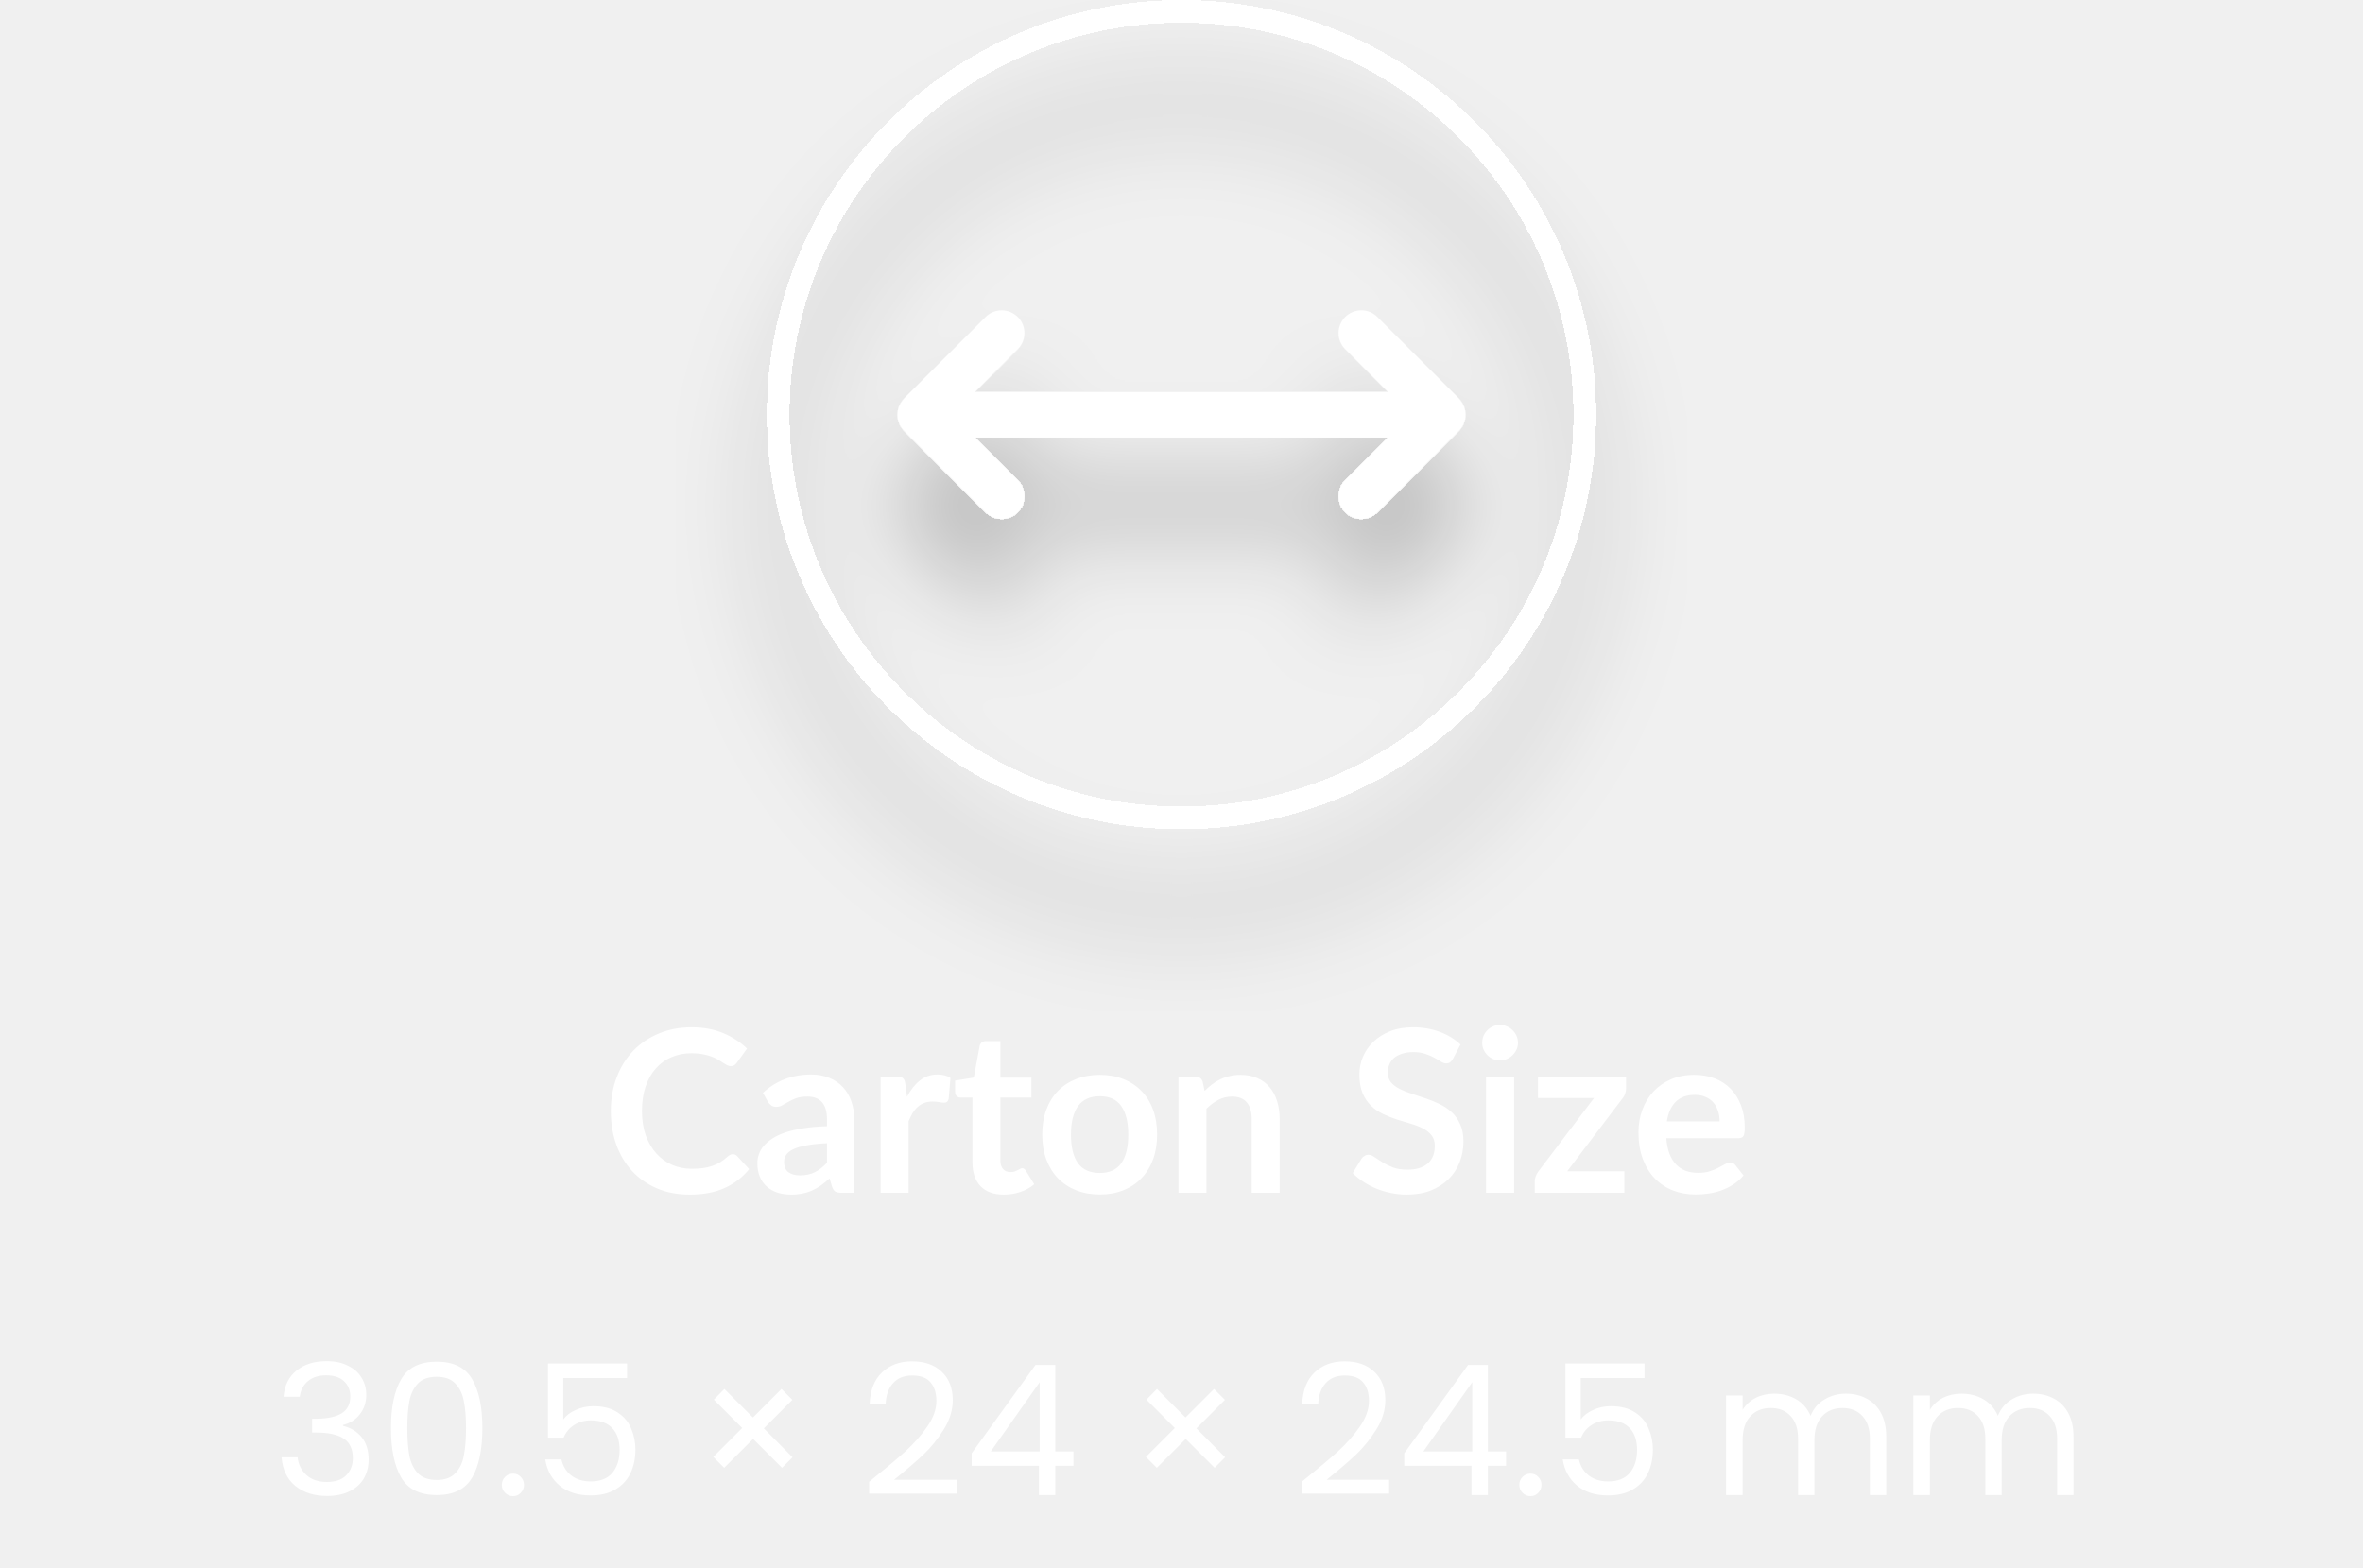
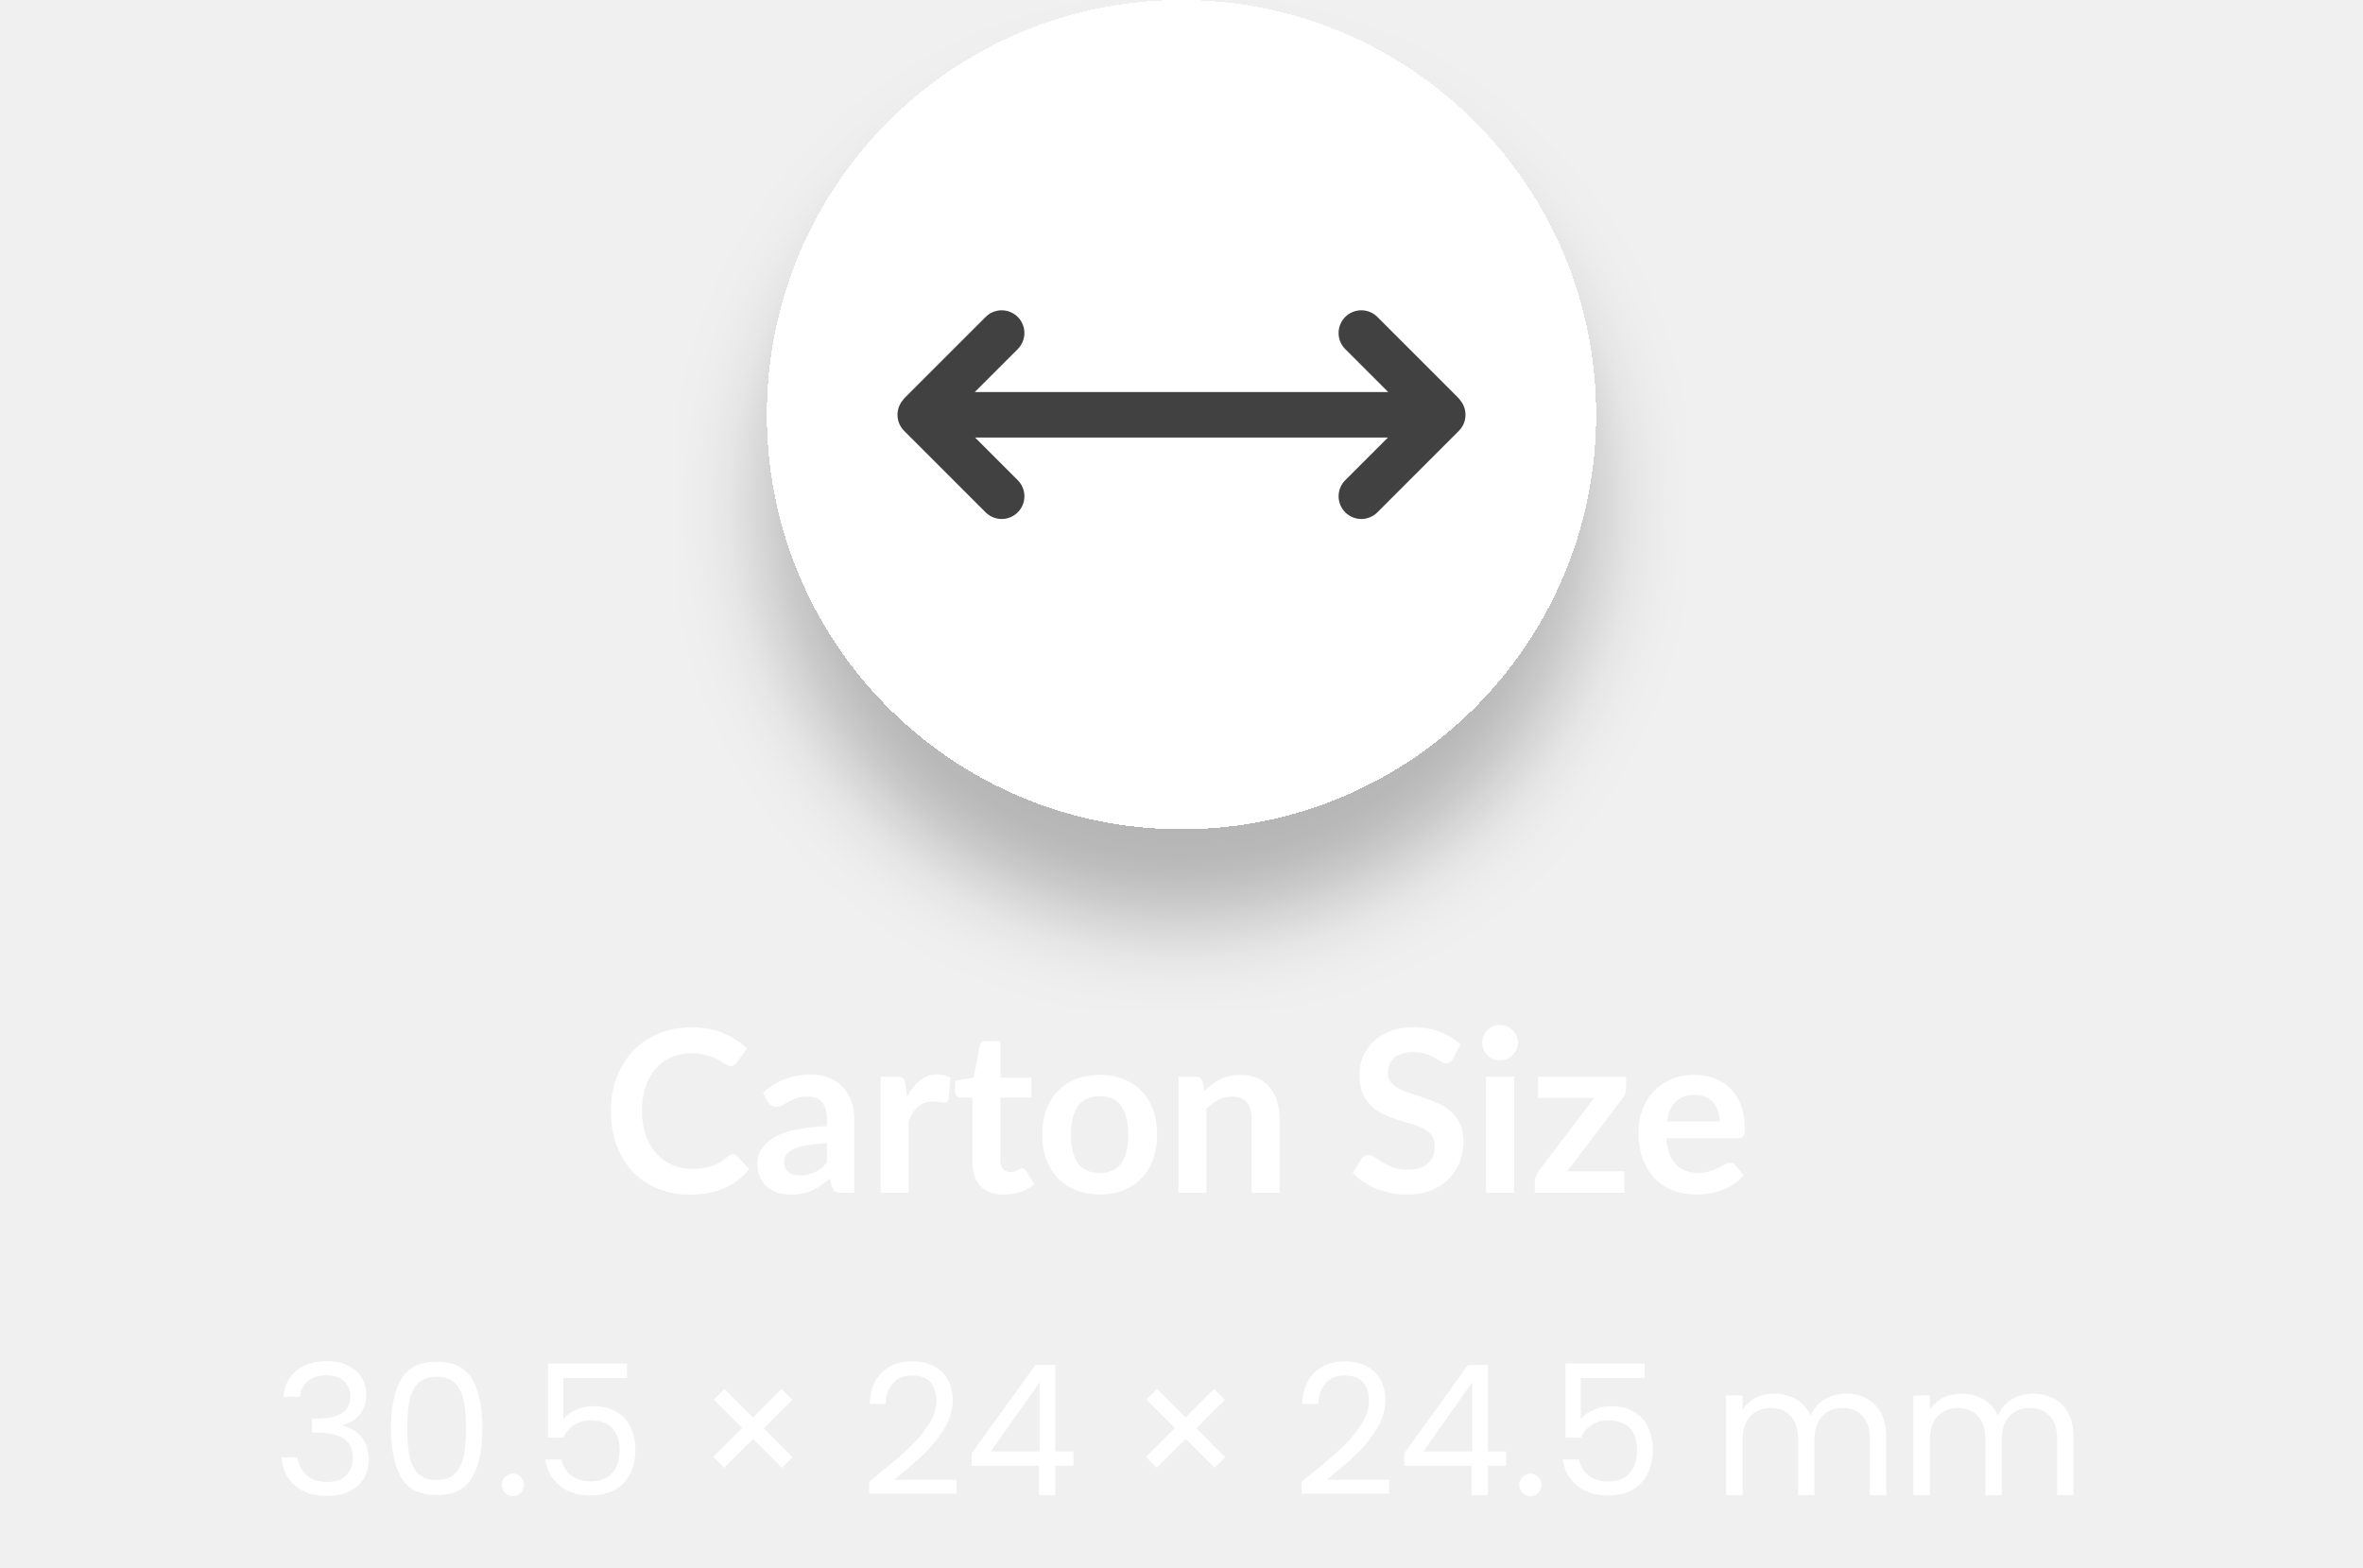
<svg xmlns="http://www.w3.org/2000/svg" width="104" height="69" viewBox="0 0 104 69" fill="none">
-   <g filter="url(#filter0_d_1039_30)">
-     <rect x="34.25" y="0.5" width="35.5" height="35.5" rx="17.75" stroke="white" shape-rendering="crispEdges" />
-     <path fill-rule="evenodd" clip-rule="evenodd" d="M61.086 19.257H42.914L44.793 21.136C44.886 21.229 44.96 21.339 45.01 21.46C45.06 21.581 45.086 21.712 45.086 21.843C45.086 21.974 45.06 22.104 45.01 22.226C44.96 22.347 44.886 22.457 44.793 22.55C44.7 22.643 44.59 22.717 44.468 22.767C44.347 22.817 44.217 22.843 44.086 22.843C43.954 22.843 43.824 22.817 43.703 22.767C43.582 22.717 43.471 22.643 43.379 22.55L39.843 19.015L39.819 18.989C39.718 18.895 39.638 18.782 39.583 18.656C39.528 18.53 39.5 18.394 39.5 18.257C39.5 18.011 39.589 17.785 39.737 17.611C39.769 17.567 39.804 17.525 39.843 17.486L43.379 13.951C43.566 13.763 43.82 13.658 44.086 13.658C44.351 13.658 44.605 13.763 44.793 13.95C44.98 14.138 45.086 14.392 45.086 14.658C45.086 14.923 44.98 15.177 44.793 15.365L42.9 17.257H61.099L59.206 15.365C59.114 15.272 59.04 15.162 58.99 15.04C58.939 14.919 58.913 14.789 58.913 14.657C58.913 14.526 58.939 14.396 58.99 14.275C59.04 14.153 59.114 14.043 59.206 13.95C59.394 13.763 59.648 13.657 59.914 13.657C60.045 13.657 60.175 13.683 60.297 13.733C60.418 13.784 60.528 13.857 60.621 13.95L64.156 17.486C64.196 17.525 64.231 17.567 64.263 17.611C64.41 17.785 64.499 18.011 64.499 18.257C64.499 18.546 64.377 18.806 64.181 18.989L64.156 19.015L60.621 22.55C60.434 22.737 60.179 22.843 59.914 22.843C59.649 22.843 59.394 22.737 59.207 22.55C59.019 22.362 58.914 22.108 58.914 21.843C58.914 21.578 59.019 21.323 59.206 21.136L61.086 19.257Z" fill="white" />
+   <g filter="url(#filter0_d_1207_8015)">
+     <rect x="33.75" width="36.5" height="36.5" rx="18.25" fill="white" shape-rendering="crispEdges" />
+     <path fill-rule="evenodd" clip-rule="evenodd" d="M61.086 19.257H42.914L44.793 21.136C44.886 21.229 44.96 21.339 45.01 21.46C45.06 21.581 45.086 21.712 45.086 21.843C45.086 21.974 45.06 22.104 45.01 22.226C44.96 22.347 44.886 22.457 44.793 22.55C44.7 22.643 44.59 22.717 44.468 22.767C44.347 22.817 44.217 22.843 44.086 22.843C43.954 22.843 43.824 22.817 43.703 22.767C43.582 22.717 43.471 22.643 43.379 22.55L39.843 19.015L39.819 18.989C39.718 18.895 39.638 18.782 39.583 18.656C39.528 18.53 39.5 18.394 39.5 18.257C39.5 18.011 39.589 17.785 39.737 17.611C39.769 17.567 39.804 17.525 39.843 17.486L43.379 13.951C43.566 13.763 43.82 13.658 44.086 13.658C44.351 13.658 44.605 13.763 44.793 13.95C44.98 14.138 45.086 14.392 45.086 14.658C45.086 14.923 44.98 15.177 44.793 15.365L42.9 17.257H61.099L59.206 15.365C59.114 15.272 59.04 15.162 58.99 15.04C58.939 14.919 58.913 14.789 58.913 14.657C58.913 14.526 58.939 14.396 58.99 14.275C59.04 14.153 59.114 14.043 59.206 13.95C59.394 13.763 59.648 13.657 59.914 13.657C60.045 13.657 60.175 13.683 60.297 13.733C60.418 13.784 60.528 13.857 60.621 13.95L64.156 17.486C64.196 17.525 64.231 17.567 64.263 17.611C64.41 17.785 64.499 18.011 64.499 18.257C64.499 18.546 64.377 18.806 64.181 18.989L64.156 19.015L60.621 22.55C60.434 22.737 60.179 22.843 59.914 22.843C59.649 22.843 59.394 22.737 59.207 22.55C59.019 22.362 58.914 22.108 58.914 21.843C58.914 21.578 59.019 21.323 59.206 21.136L61.086 19.257Z" fill="#414141" />
  </g>
  <path d="M32.25 50.801C32.323 50.801 32.388 50.829 32.444 50.886L32.973 51.459C32.68 51.821 32.32 52.098 31.891 52.291C31.466 52.483 30.955 52.58 30.357 52.58C29.822 52.58 29.34 52.488 28.912 52.306C28.486 52.123 28.123 51.869 27.82 51.543C27.518 51.218 27.286 50.829 27.123 50.377C26.963 49.926 26.884 49.432 26.884 48.898C26.884 48.356 26.97 47.861 27.143 47.413C27.316 46.961 27.558 46.572 27.87 46.247C28.186 45.921 28.561 45.669 28.996 45.489C29.431 45.306 29.913 45.215 30.441 45.215C30.966 45.215 31.431 45.302 31.837 45.474C32.245 45.647 32.592 45.873 32.878 46.152L32.429 46.775C32.403 46.815 32.368 46.849 32.325 46.879C32.285 46.909 32.228 46.924 32.155 46.924C32.106 46.924 32.054 46.911 32.001 46.884C31.948 46.855 31.89 46.82 31.827 46.78C31.764 46.737 31.69 46.69 31.607 46.64C31.524 46.59 31.428 46.546 31.318 46.506C31.209 46.462 31.081 46.428 30.935 46.401C30.792 46.371 30.626 46.356 30.436 46.356C30.114 46.356 29.819 46.414 29.549 46.531C29.284 46.644 29.055 46.81 28.862 47.029C28.669 47.245 28.52 47.511 28.413 47.826C28.307 48.138 28.254 48.495 28.254 48.898C28.254 49.303 28.31 49.663 28.423 49.979C28.54 50.294 28.696 50.56 28.892 50.776C29.088 50.992 29.319 51.158 29.584 51.274C29.85 51.387 30.136 51.444 30.441 51.444C30.624 51.444 30.788 51.434 30.935 51.414C31.084 51.394 31.22 51.362 31.343 51.319C31.47 51.276 31.587 51.221 31.697 51.155C31.81 51.085 31.921 51 32.031 50.901C32.064 50.871 32.099 50.847 32.136 50.831C32.172 50.811 32.21 50.801 32.25 50.801ZM36.397 50.318C36.042 50.334 35.743 50.366 35.5 50.412C35.258 50.455 35.063 50.512 34.917 50.582C34.771 50.651 34.666 50.733 34.603 50.826C34.54 50.919 34.509 51.02 34.509 51.13C34.509 51.346 34.572 51.5 34.698 51.593C34.828 51.686 34.995 51.733 35.201 51.733C35.454 51.733 35.671 51.688 35.854 51.598C36.04 51.505 36.221 51.366 36.397 51.18V50.318ZM33.577 48.1C34.165 47.562 34.872 47.293 35.7 47.293C35.998 47.293 36.266 47.343 36.502 47.443C36.738 47.539 36.937 47.675 37.1 47.851C37.262 48.024 37.385 48.231 37.468 48.474C37.555 48.716 37.598 48.982 37.598 49.271V52.5H37.04C36.924 52.5 36.834 52.483 36.771 52.45C36.708 52.414 36.658 52.342 36.621 52.236L36.512 51.867C36.382 51.983 36.256 52.086 36.133 52.176C36.01 52.263 35.882 52.336 35.749 52.395C35.617 52.455 35.474 52.5 35.321 52.53C35.171 52.563 35.005 52.58 34.822 52.58C34.607 52.58 34.407 52.551 34.225 52.495C34.042 52.435 33.884 52.347 33.751 52.231C33.618 52.115 33.515 51.97 33.442 51.797C33.369 51.625 33.333 51.424 33.333 51.194C33.333 51.065 33.354 50.937 33.398 50.811C33.441 50.681 33.51 50.558 33.607 50.442C33.706 50.326 33.834 50.216 33.99 50.113C34.147 50.01 34.338 49.921 34.563 49.844C34.793 49.768 35.058 49.706 35.361 49.66C35.663 49.61 36.008 49.58 36.397 49.57V49.271C36.397 48.929 36.324 48.677 36.178 48.514C36.032 48.348 35.821 48.265 35.545 48.265C35.346 48.265 35.18 48.288 35.047 48.334C34.917 48.381 34.803 48.434 34.703 48.494C34.603 48.55 34.512 48.602 34.429 48.648C34.349 48.695 34.26 48.718 34.16 48.718C34.074 48.718 34 48.697 33.941 48.653C33.881 48.607 33.833 48.554 33.796 48.494L33.577 48.1ZM39.918 48.275C40.078 47.969 40.267 47.73 40.486 47.557C40.705 47.381 40.964 47.293 41.263 47.293C41.499 47.293 41.689 47.344 41.831 47.447L41.752 48.369C41.735 48.429 41.71 48.472 41.677 48.499C41.647 48.522 41.606 48.534 41.552 48.534C41.503 48.534 41.428 48.525 41.328 48.509C41.232 48.492 41.137 48.484 41.044 48.484C40.908 48.484 40.787 48.504 40.68 48.544C40.574 48.584 40.478 48.642 40.391 48.718C40.308 48.791 40.234 48.881 40.167 48.987C40.104 49.093 40.044 49.215 39.988 49.351V52.5H38.757V47.388H39.48C39.606 47.388 39.694 47.411 39.744 47.457C39.794 47.501 39.827 47.58 39.843 47.697L39.918 48.275ZM44.179 52.58C43.734 52.58 43.392 52.455 43.152 52.206C42.916 51.954 42.799 51.606 42.799 51.165V48.309H42.275C42.209 48.309 42.153 48.288 42.106 48.245C42.059 48.202 42.036 48.137 42.036 48.05V47.562L42.858 47.428L43.117 46.032C43.134 45.966 43.166 45.914 43.212 45.878C43.259 45.841 43.318 45.823 43.392 45.823H44.029V47.432H45.395V48.309H44.029V51.08C44.029 51.239 44.068 51.364 44.144 51.454C44.224 51.543 44.332 51.588 44.468 51.588C44.544 51.588 44.607 51.58 44.657 51.563C44.71 51.543 44.755 51.523 44.792 51.503C44.831 51.483 44.866 51.465 44.896 51.449C44.926 51.429 44.956 51.419 44.986 51.419C45.023 51.419 45.052 51.429 45.076 51.449C45.099 51.465 45.124 51.492 45.15 51.528L45.519 52.126C45.34 52.276 45.134 52.389 44.901 52.465C44.669 52.541 44.428 52.58 44.179 52.58ZM48.406 47.308C48.785 47.308 49.128 47.369 49.437 47.492C49.749 47.615 50.015 47.79 50.234 48.016C50.457 48.241 50.628 48.517 50.748 48.843C50.867 49.168 50.927 49.532 50.927 49.934C50.927 50.339 50.867 50.705 50.748 51.03C50.628 51.356 50.457 51.633 50.234 51.862C50.015 52.091 49.749 52.267 49.437 52.39C49.128 52.513 48.785 52.575 48.406 52.575C48.024 52.575 47.677 52.513 47.364 52.39C47.052 52.267 46.785 52.091 46.562 51.862C46.343 51.633 46.172 51.356 46.049 51.03C45.929 50.705 45.87 50.339 45.87 49.934C45.87 49.532 45.929 49.168 46.049 48.843C46.172 48.517 46.343 48.241 46.562 48.016C46.785 47.79 47.052 47.615 47.364 47.492C47.677 47.369 48.024 47.308 48.406 47.308ZM48.406 51.628C48.831 51.628 49.145 51.485 49.348 51.2C49.553 50.914 49.657 50.495 49.657 49.944C49.657 49.392 49.553 48.972 49.348 48.683C49.145 48.394 48.831 48.25 48.406 48.25C47.974 48.25 47.653 48.396 47.444 48.688C47.238 48.977 47.135 49.396 47.135 49.944C47.135 50.492 47.238 50.91 47.444 51.2C47.653 51.485 47.974 51.628 48.406 51.628ZM53.017 48.016C53.12 47.913 53.228 47.818 53.341 47.731C53.457 47.642 53.578 47.567 53.705 47.507C53.834 47.444 53.972 47.396 54.118 47.363C54.264 47.326 54.424 47.308 54.597 47.308C54.876 47.308 55.123 47.356 55.339 47.453C55.555 47.545 55.734 47.678 55.877 47.851C56.023 48.02 56.133 48.225 56.206 48.464C56.282 48.7 56.321 48.961 56.321 49.246V52.5H55.09V49.246C55.09 48.934 55.019 48.693 54.876 48.524C54.733 48.351 54.515 48.265 54.223 48.265C54.01 48.265 53.811 48.313 53.625 48.409C53.439 48.505 53.263 48.637 53.097 48.803V52.5H51.866V47.388H52.618C52.778 47.388 52.883 47.462 52.932 47.612L53.017 48.016ZM63.945 46.605C63.906 46.675 63.862 46.727 63.816 46.76C63.773 46.79 63.718 46.805 63.651 46.805C63.582 46.805 63.505 46.78 63.422 46.73C63.343 46.677 63.246 46.619 63.133 46.556C63.02 46.492 62.887 46.436 62.735 46.386C62.585 46.333 62.407 46.306 62.202 46.306C62.015 46.306 61.853 46.33 61.713 46.376C61.574 46.419 61.456 46.481 61.359 46.56C61.266 46.64 61.197 46.737 61.15 46.849C61.104 46.959 61.08 47.08 61.08 47.213C61.08 47.383 61.127 47.524 61.22 47.637C61.316 47.75 61.442 47.846 61.599 47.926C61.755 48.005 61.932 48.077 62.132 48.14C62.331 48.203 62.535 48.271 62.745 48.344C62.954 48.414 63.158 48.497 63.358 48.593C63.557 48.687 63.734 48.806 63.891 48.952C64.047 49.095 64.171 49.271 64.264 49.48C64.361 49.69 64.409 49.944 64.409 50.243C64.409 50.568 64.352 50.874 64.239 51.16C64.13 51.442 63.967 51.69 63.751 51.902C63.538 52.111 63.278 52.277 62.969 52.4C62.66 52.52 62.306 52.58 61.907 52.58C61.678 52.58 61.452 52.556 61.23 52.51C61.007 52.467 60.793 52.404 60.587 52.321C60.384 52.238 60.193 52.138 60.014 52.022C59.835 51.905 59.675 51.776 59.536 51.633L59.929 50.99C59.962 50.944 60.006 50.906 60.059 50.876C60.112 50.842 60.169 50.826 60.228 50.826C60.311 50.826 60.401 50.861 60.497 50.93C60.594 50.997 60.708 51.072 60.841 51.155C60.974 51.238 61.129 51.314 61.305 51.384C61.484 51.45 61.698 51.483 61.947 51.483C62.329 51.483 62.625 51.394 62.834 51.214C63.044 51.032 63.148 50.771 63.148 50.432C63.148 50.243 63.1 50.088 63.004 49.969C62.911 49.849 62.786 49.749 62.63 49.67C62.474 49.587 62.296 49.517 62.097 49.461C61.898 49.404 61.695 49.343 61.489 49.276C61.283 49.21 61.08 49.13 60.881 49.037C60.682 48.944 60.504 48.823 60.348 48.673C60.192 48.524 60.066 48.338 59.969 48.115C59.876 47.889 59.83 47.612 59.83 47.283C59.83 47.021 59.881 46.765 59.984 46.516C60.09 46.267 60.243 46.046 60.443 45.853C60.642 45.66 60.888 45.506 61.18 45.39C61.472 45.273 61.808 45.215 62.187 45.215C62.612 45.215 63.004 45.282 63.362 45.414C63.721 45.547 64.027 45.733 64.279 45.973L63.945 46.605ZM66.64 47.388V52.5H65.404V47.388H66.64ZM66.809 45.898C66.809 46.004 66.788 46.104 66.745 46.197C66.701 46.29 66.643 46.371 66.57 46.441C66.5 46.511 66.417 46.567 66.321 46.61C66.225 46.65 66.122 46.67 66.012 46.67C65.906 46.67 65.804 46.65 65.708 46.61C65.615 46.567 65.534 46.511 65.464 46.441C65.394 46.371 65.338 46.29 65.294 46.197C65.255 46.104 65.235 46.004 65.235 45.898C65.235 45.788 65.255 45.685 65.294 45.589C65.338 45.493 65.394 45.41 65.464 45.34C65.534 45.27 65.615 45.215 65.708 45.175C65.804 45.132 65.906 45.111 66.012 45.111C66.122 45.111 66.225 45.132 66.321 45.175C66.417 45.215 66.5 45.27 66.57 45.34C66.643 45.41 66.701 45.493 66.745 45.589C66.788 45.685 66.809 45.788 66.809 45.898ZM71.567 47.896C71.567 47.982 71.552 48.067 71.522 48.15C71.492 48.233 71.452 48.301 71.403 48.354L68.976 51.553H71.492V52.5H67.546V51.987C67.546 51.93 67.559 51.864 67.586 51.788C67.612 51.708 67.652 51.633 67.705 51.563L70.157 48.329H67.69V47.388H71.567V47.896ZM75.684 49.356C75.684 49.196 75.661 49.047 75.615 48.907C75.571 48.765 75.505 48.64 75.415 48.534C75.326 48.427 75.211 48.344 75.072 48.285C74.935 48.221 74.776 48.19 74.593 48.19C74.238 48.19 73.957 48.291 73.751 48.494C73.548 48.697 73.419 48.984 73.362 49.356H75.684ZM73.338 50.098C73.357 50.361 73.404 50.588 73.477 50.781C73.55 50.97 73.646 51.128 73.766 51.254C73.886 51.377 74.027 51.47 74.189 51.533C74.356 51.593 74.538 51.623 74.738 51.623C74.937 51.623 75.108 51.6 75.251 51.553C75.397 51.507 75.523 51.455 75.63 51.399C75.739 51.342 75.834 51.291 75.914 51.244C75.997 51.198 76.076 51.175 76.153 51.175C76.256 51.175 76.332 51.213 76.382 51.289L76.736 51.738C76.6 51.897 76.447 52.032 76.277 52.141C76.108 52.248 75.93 52.334 75.744 52.4C75.561 52.464 75.374 52.508 75.181 52.535C74.992 52.562 74.807 52.575 74.628 52.575C74.273 52.575 73.942 52.517 73.636 52.4C73.331 52.281 73.065 52.106 72.839 51.877C72.613 51.645 72.436 51.359 72.306 51.02C72.177 50.678 72.112 50.283 72.112 49.834C72.112 49.485 72.168 49.158 72.281 48.853C72.394 48.544 72.555 48.276 72.764 48.05C72.977 47.821 73.234 47.64 73.537 47.507C73.842 47.374 74.186 47.308 74.568 47.308C74.891 47.308 75.188 47.359 75.46 47.462C75.733 47.565 75.967 47.717 76.163 47.916C76.359 48.112 76.511 48.354 76.621 48.643C76.734 48.929 76.79 49.256 76.79 49.625C76.79 49.811 76.771 49.937 76.731 50.004C76.691 50.067 76.615 50.098 76.501 50.098H73.338Z" fill="white" />
  <path d="M12.48 61.477C12.517 60.986 12.707 60.602 13.048 60.325C13.389 60.047 13.832 59.909 14.376 59.909C14.739 59.909 15.051 59.975 15.312 60.109C15.579 60.237 15.779 60.413 15.912 60.637C16.051 60.861 16.12 61.114 16.12 61.397C16.12 61.727 16.024 62.013 15.832 62.253C15.645 62.493 15.4 62.647 15.096 62.717V62.757C15.443 62.842 15.717 63.01 15.92 63.261C16.123 63.511 16.224 63.839 16.224 64.245C16.224 64.549 16.155 64.823 16.016 65.069C15.877 65.309 15.669 65.498 15.392 65.637C15.115 65.775 14.781 65.845 14.392 65.845C13.827 65.845 13.363 65.698 13 65.405C12.637 65.106 12.435 64.685 12.392 64.141H13.096C13.133 64.461 13.264 64.722 13.488 64.925C13.712 65.127 14.011 65.229 14.384 65.229C14.757 65.229 15.04 65.133 15.232 64.941C15.429 64.743 15.528 64.49 15.528 64.181C15.528 63.781 15.395 63.493 15.128 63.317C14.861 63.141 14.459 63.053 13.92 63.053H13.736V62.445H13.928C14.419 62.439 14.789 62.359 15.04 62.205C15.291 62.045 15.416 61.799 15.416 61.469C15.416 61.186 15.323 60.959 15.136 60.789C14.955 60.618 14.693 60.533 14.352 60.533C14.021 60.533 13.755 60.618 13.552 60.789C13.349 60.959 13.229 61.189 13.192 61.477H12.48ZM17.207 62.853C17.207 61.935 17.356 61.221 17.655 60.709C17.954 60.191 18.476 59.933 19.223 59.933C19.964 59.933 20.484 60.191 20.783 60.709C21.082 61.221 21.231 61.935 21.231 62.853C21.231 63.786 21.082 64.511 20.783 65.029C20.484 65.546 19.964 65.805 19.223 65.805C18.476 65.805 17.954 65.546 17.655 65.029C17.356 64.511 17.207 63.786 17.207 62.853ZM20.511 62.853C20.511 62.389 20.479 61.997 20.415 61.677C20.356 61.351 20.231 61.09 20.039 60.893C19.852 60.695 19.58 60.597 19.223 60.597C18.86 60.597 18.583 60.695 18.391 60.893C18.204 61.09 18.079 61.351 18.015 61.677C17.956 61.997 17.927 62.389 17.927 62.853C17.927 63.333 17.956 63.735 18.015 64.061C18.079 64.386 18.204 64.647 18.391 64.845C18.583 65.042 18.86 65.141 19.223 65.141C19.58 65.141 19.852 65.042 20.039 64.845C20.231 64.647 20.356 64.386 20.415 64.061C20.479 63.735 20.511 63.333 20.511 62.853ZM22.582 65.853C22.444 65.853 22.326 65.805 22.23 65.709C22.134 65.613 22.086 65.495 22.086 65.357C22.086 65.218 22.134 65.101 22.23 65.005C22.326 64.909 22.444 64.861 22.582 64.861C22.716 64.861 22.828 64.909 22.918 65.005C23.014 65.101 23.062 65.218 23.062 65.357C23.062 65.495 23.014 65.613 22.918 65.709C22.828 65.805 22.716 65.853 22.582 65.853ZM27.598 60.653H24.79V62.477C24.913 62.306 25.094 62.167 25.334 62.061C25.574 61.949 25.833 61.893 26.11 61.893C26.553 61.893 26.913 61.986 27.19 62.173C27.467 62.354 27.665 62.591 27.782 62.885C27.905 63.173 27.966 63.479 27.966 63.805C27.966 64.189 27.894 64.533 27.75 64.837C27.606 65.141 27.385 65.381 27.086 65.557C26.793 65.733 26.427 65.821 25.99 65.821C25.43 65.821 24.977 65.677 24.63 65.389C24.283 65.101 24.073 64.717 23.998 64.237H24.71C24.779 64.541 24.926 64.778 25.15 64.949C25.374 65.119 25.657 65.205 25.998 65.205C26.419 65.205 26.737 65.079 26.95 64.829C27.163 64.573 27.27 64.237 27.27 63.821C27.27 63.405 27.163 63.085 26.95 62.861C26.737 62.631 26.422 62.517 26.006 62.517C25.723 62.517 25.475 62.586 25.262 62.725C25.054 62.858 24.902 63.042 24.806 63.277H24.118V60.013H27.598V60.653ZM34.418 64.605L33.146 63.333L31.874 64.605L31.394 64.125L32.666 62.853L31.418 61.605L31.882 61.133L33.138 62.389L34.394 61.133L34.874 61.613L33.618 62.869L34.882 64.141L34.418 64.605ZM38.252 65.221C38.929 64.677 39.46 64.231 39.844 63.885C40.228 63.533 40.55 63.167 40.812 62.789C41.078 62.405 41.212 62.029 41.212 61.661C41.212 61.314 41.126 61.042 40.956 60.845C40.79 60.642 40.521 60.541 40.148 60.541C39.785 60.541 39.502 60.655 39.3 60.885C39.102 61.109 38.996 61.41 38.98 61.789H38.276C38.297 61.191 38.478 60.73 38.82 60.405C39.161 60.079 39.601 59.917 40.14 59.917C40.689 59.917 41.124 60.069 41.444 60.373C41.769 60.677 41.932 61.095 41.932 61.629C41.932 62.071 41.798 62.503 41.532 62.925C41.27 63.341 40.972 63.709 40.636 64.029C40.3 64.343 39.87 64.711 39.348 65.133H42.1V65.741H38.252V65.221ZM42.765 64.517V63.965L45.573 60.077H46.445V63.885H47.245V64.517H46.445V65.805H45.725V64.517H42.765ZM45.757 60.837L43.605 63.885H45.757V60.837ZM53.457 64.605L52.185 63.333L50.913 64.605L50.433 64.125L51.705 62.853L50.457 61.605L50.921 61.133L52.177 62.389L53.433 61.133L53.913 61.613L52.657 62.869L53.921 64.141L53.457 64.605ZM57.291 65.221C57.968 64.677 58.499 64.231 58.883 63.885C59.267 63.533 59.59 63.167 59.851 62.789C60.117 62.405 60.251 62.029 60.251 61.661C60.251 61.314 60.166 61.042 59.995 60.845C59.83 60.642 59.56 60.541 59.187 60.541C58.824 60.541 58.541 60.655 58.339 60.885C58.142 61.109 58.035 61.41 58.019 61.789H57.315C57.336 61.191 57.517 60.73 57.859 60.405C58.2 60.079 58.64 59.917 59.179 59.917C59.728 59.917 60.163 60.069 60.483 60.373C60.808 60.677 60.971 61.095 60.971 61.629C60.971 62.071 60.837 62.503 60.571 62.925C60.309 63.341 60.011 63.709 59.675 64.029C59.339 64.343 58.91 64.711 58.387 65.133H61.139V65.741H57.291V65.221ZM61.804 64.517V63.965L64.612 60.077H65.484V63.885H66.284V64.517H65.484V65.805H64.764V64.517H61.804ZM64.796 60.837L62.644 63.885H64.796V60.837ZM67.364 65.853C67.225 65.853 67.108 65.805 67.012 65.709C66.916 65.613 66.868 65.495 66.868 65.357C66.868 65.218 66.916 65.101 67.012 65.005C67.108 64.909 67.225 64.861 67.364 64.861C67.497 64.861 67.609 64.909 67.7 65.005C67.796 65.101 67.844 65.218 67.844 65.357C67.844 65.495 67.796 65.613 67.7 65.709C67.609 65.805 67.497 65.853 67.364 65.853ZM72.379 60.653H69.571V62.477C69.694 62.306 69.875 62.167 70.115 62.061C70.355 61.949 70.614 61.893 70.891 61.893C71.334 61.893 71.694 61.986 71.971 62.173C72.249 62.354 72.446 62.591 72.563 62.885C72.686 63.173 72.747 63.479 72.747 63.805C72.747 64.189 72.675 64.533 72.531 64.837C72.387 65.141 72.166 65.381 71.867 65.557C71.574 65.733 71.209 65.821 70.771 65.821C70.211 65.821 69.758 65.677 69.411 65.389C69.065 65.101 68.854 64.717 68.779 64.237H69.491C69.561 64.541 69.707 64.778 69.931 64.949C70.155 65.119 70.438 65.205 70.779 65.205C71.201 65.205 71.518 65.079 71.731 64.829C71.945 64.573 72.051 64.237 72.051 63.821C72.051 63.405 71.945 63.085 71.731 62.861C71.518 62.631 71.203 62.517 70.787 62.517C70.505 62.517 70.257 62.586 70.043 62.725C69.835 62.858 69.683 63.042 69.587 63.277H68.899V60.013H72.379V60.653ZM81.24 61.341C81.581 61.341 81.885 61.413 82.152 61.557C82.418 61.695 82.629 61.906 82.784 62.189C82.938 62.471 83.016 62.815 83.016 63.221V65.805H82.296V63.325C82.296 62.887 82.186 62.554 81.968 62.325C81.754 62.09 81.464 61.973 81.096 61.973C80.717 61.973 80.416 62.095 80.192 62.341C79.968 62.581 79.856 62.93 79.856 63.389V65.805H79.136V63.325C79.136 62.887 79.026 62.554 78.808 62.325C78.594 62.09 78.304 61.973 77.936 61.973C77.557 61.973 77.256 62.095 77.032 62.341C76.808 62.581 76.696 62.93 76.696 63.389V65.805H75.968V61.421H76.696V62.053C76.84 61.823 77.032 61.647 77.272 61.525C77.517 61.402 77.786 61.341 78.08 61.341C78.448 61.341 78.773 61.423 79.056 61.589C79.338 61.754 79.549 61.997 79.688 62.317C79.81 62.007 80.013 61.767 80.296 61.597C80.578 61.426 80.893 61.341 81.24 61.341ZM89.482 61.341C89.823 61.341 90.127 61.413 90.394 61.557C90.66 61.695 90.871 61.906 91.026 62.189C91.18 62.471 91.258 62.815 91.258 63.221V65.805H90.538V63.325C90.538 62.887 90.428 62.554 90.21 62.325C89.996 62.09 89.706 61.973 89.338 61.973C88.959 61.973 88.658 62.095 88.434 62.341C88.21 62.581 88.098 62.93 88.098 63.389V65.805H87.378V63.325C87.378 62.887 87.268 62.554 87.05 62.325C86.836 62.09 86.546 61.973 86.178 61.973C85.799 61.973 85.498 62.095 85.274 62.341C85.05 62.581 84.938 62.93 84.938 63.389V65.805H84.21V61.421H84.938V62.053C85.082 61.823 85.274 61.647 85.514 61.525C85.759 61.402 86.028 61.341 86.322 61.341C86.69 61.341 87.015 61.423 87.298 61.589C87.58 61.754 87.791 61.997 87.93 62.317C88.052 62.007 88.255 61.767 88.538 61.597C88.82 61.426 89.135 61.341 89.482 61.341Z" fill="white" />
  <defs>
-     <filter id="filter0_d_1039_30" x="29.75" y="0" width="44.5" height="44.5" filterUnits="userSpaceOnUse" color-interpolation-filters="sRGB">
+     <filter id="filter0_d_1207_8015" x="29.75" y="0" width="44.5" height="44.5" filterUnits="userSpaceOnUse" color-interpolation-filters="sRGB">
      <feFlood flood-opacity="0" result="BackgroundImageFix" />
      <feColorMatrix in="SourceAlpha" type="matrix" values="0 0 0 0 0 0 0 0 0 0 0 0 0 0 0 0 0 0 127 0" result="hardAlpha" />
      <feOffset dy="4" />
      <feGaussianBlur stdDeviation="2" />
      <feComposite in2="hardAlpha" operator="out" />
      <feColorMatrix type="matrix" values="0 0 0 0 0 0 0 0 0 0 0 0 0 0 0 0 0 0 0.25 0" />
-       <feBlend mode="normal" in2="BackgroundImageFix" result="effect1_dropShadow_1039_30" />
-       <feBlend mode="normal" in="SourceGraphic" in2="effect1_dropShadow_1039_30" result="shape" />
+       <feBlend mode="normal" in2="BackgroundImageFix" result="effect1_dropShadow_1207_8015" />
+       <feBlend mode="normal" in="SourceGraphic" in2="effect1_dropShadow_1207_8015" result="shape" />
    </filter>
  </defs>
</svg>
